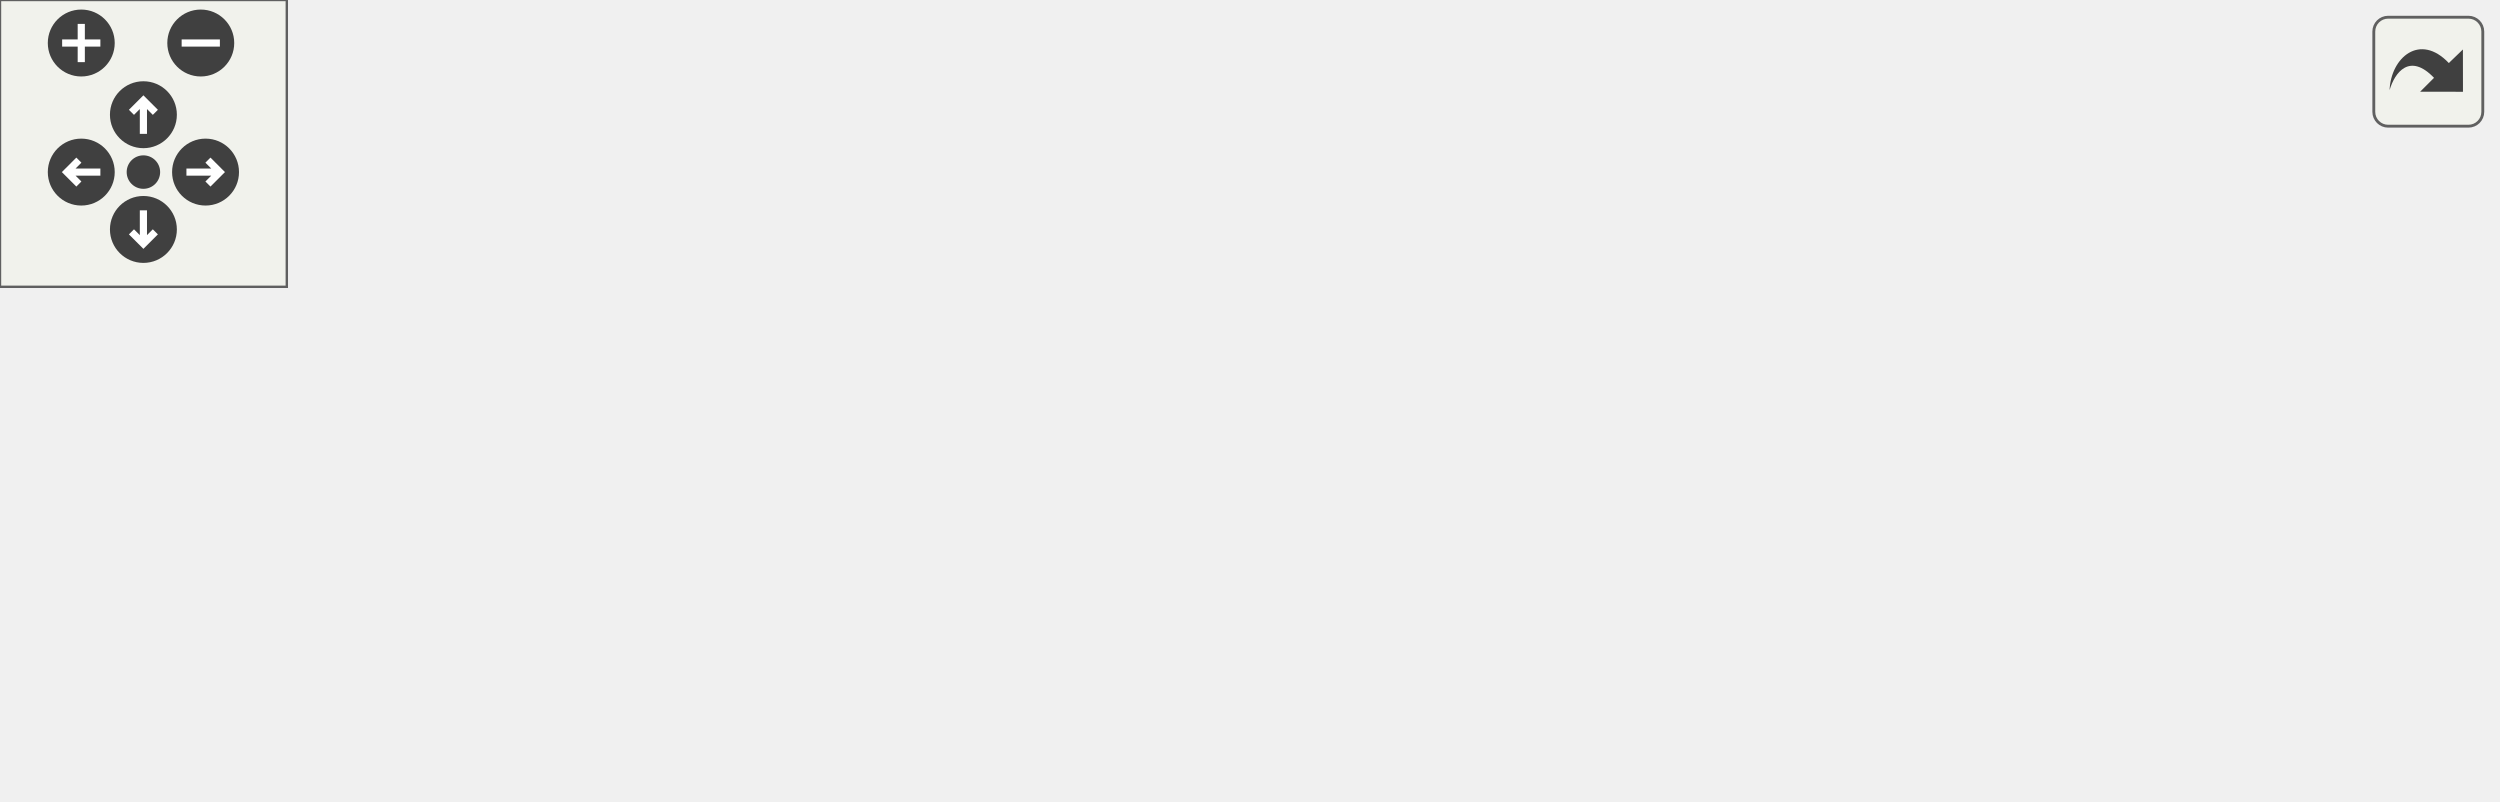
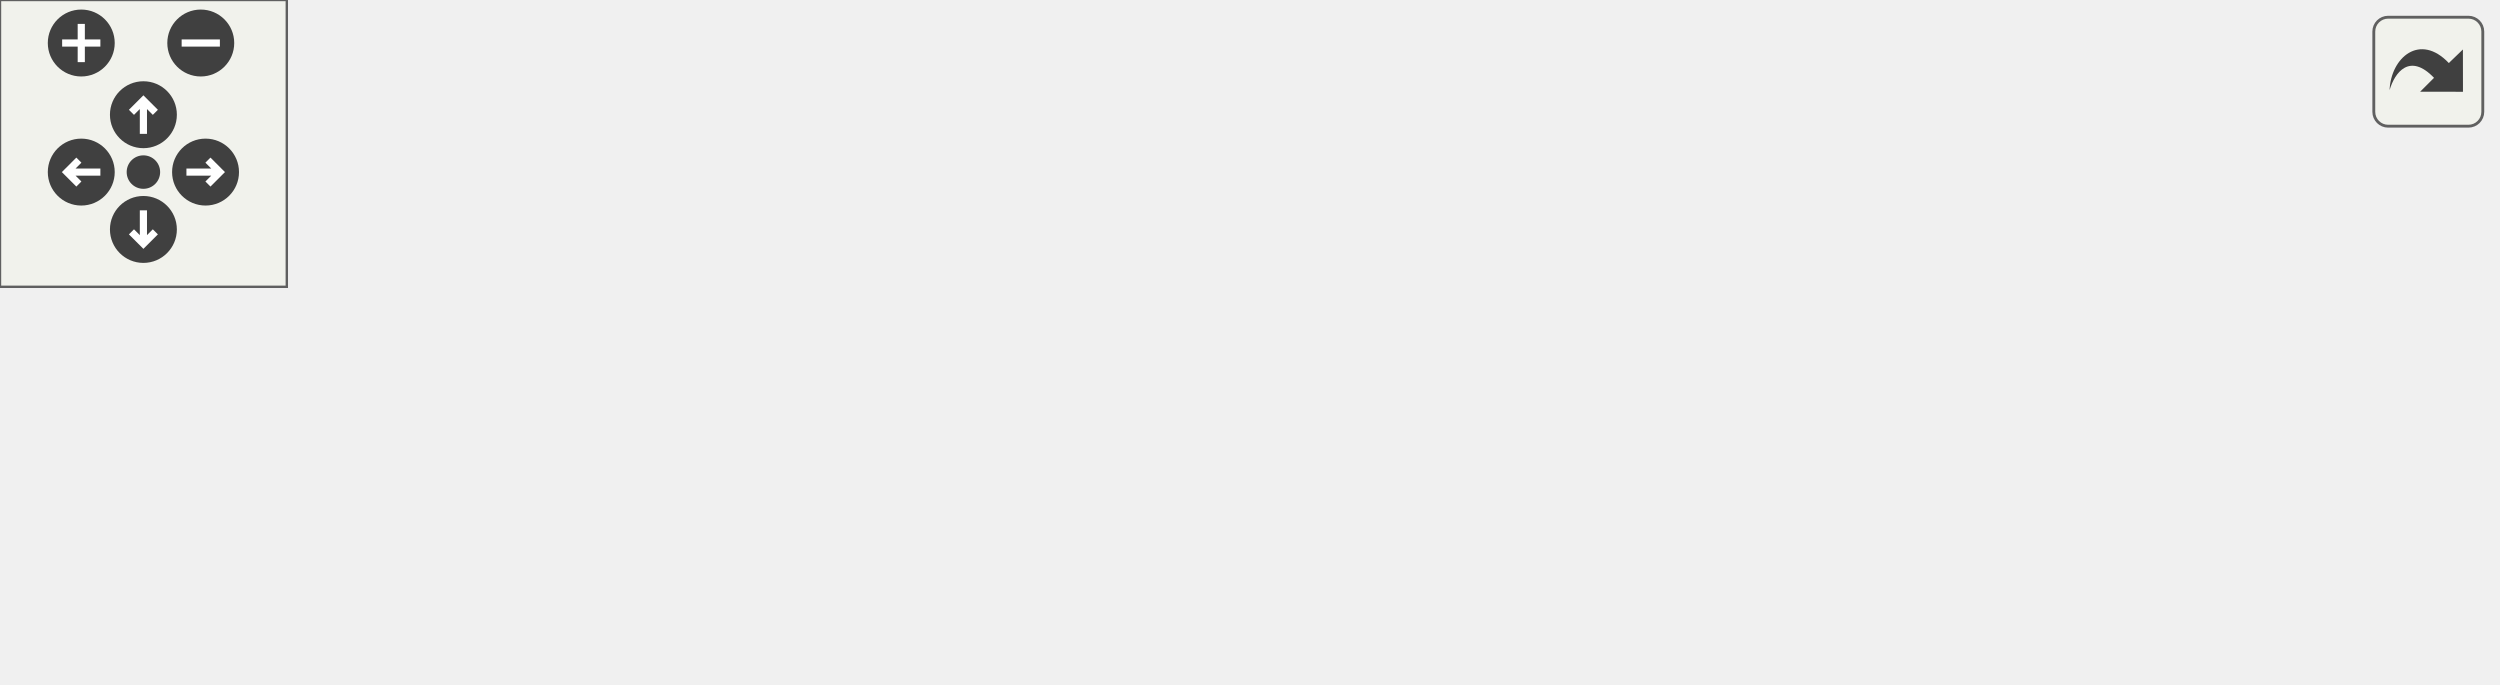
<svg xmlns="http://www.w3.org/2000/svg" xmlns:xlink="http://www.w3.org/1999/xlink" id="main" version="1.1" xml:space="preserve">
  <style type="text/css">
.edge:hover path { stroke: red; }
.edge:hover polygon { stroke: red; fill: red; }
</style>
  <defs>
    <circle id="rim" cx="0" cy="0" r="7" />
    <circle id="rim2" cx="0" cy="0" r="3.5" />
    <g id="zoomPlus">
      <use xlink:href="#rim" fill="#404040">
        <set attributeName="fill" to="#808080" begin="zoomplus.mouseover" end="zoomplus.mouseout" />
      </use>
      <path d="M-4,0h8M0,-4v8" fill="none" stroke="white" stroke-width="1.5" pointer-events="none" />
    </g>
    <g id="zoomMin">
      <use xlink:href="#rim" fill="#404040">
        <set attributeName="fill" to="#808080" begin="zoomminus.mouseover" end="zoomminus.mouseout" />
      </use>
      <path d="M-4,0h8" fill="none" stroke="white" stroke-width="1.5" pointer-events="none" />
    </g>
    <g id="dirArrow">
      <path fill="none" stroke="white" stroke-width="1.5" d="M0,-3.0v7 M-2.5,-0.5L0,-3.0L2.5,-0.5" />
    </g>
    <g id="resetDef">
      <use xlink:href="#rim2" fill="#404040">
        <set attributeName="fill" to="#808080" begin="reset.mouseover" end="reset.mouseout" />
      </use>
    </g>
  </defs>
  <svg id="graph" class="graph">
    <g id="viewport">
      <g id="node1" class="node">
        <g id="a_node1">
          <a xlink:title="A Listener class that will be notified when aspects of a Parameter change.">
-             <polygon fill="#bfbfbf" stroke="black" points="0,-44.5 0,-74.5 145,-74.5 145,-44.5 0,-44.5" />
-             <text text-anchor="start" x="8" y="-62.5" font-family="Helvetica,sans-Serif" font-size="10.00">lemons::plugin::Parameter</text>
-             <text text-anchor="middle" x="72.5" y="-51.5" font-family="Helvetica,sans-Serif" font-size="10.00">::Listener</text>
+             <polygon fill="#bfbfbf" stroke="black" points="0,-36 0,-66 145,-66 145,-36 0,-36" />
+             <text text-anchor="start" x="8" y="-54" font-family="Helvetica,sans-Serif" font-size="10.00">lemons::plugin::Parameter</text>
+             <text text-anchor="middle" x="72.5" y="-43" font-family="Helvetica,sans-Serif" font-size="10.00">::Listener</text>
          </a>
        </g>
      </g>
      <g id="node2" class="node">
        <g id="a_node2">
-           <a xlink:href="classlemons_1_1gui_1_1_int_slider.html" target="_top" xlink:title="Plugin slider that attaches to an integer parameter.">
-             <polygon fill="none" stroke="black" points="207.5,-88 207.5,-107 327.5,-107 327.5,-88 207.5,-88" />
-             <text text-anchor="middle" x="267.5" y="-95" font-family="Helvetica,sans-Serif" font-size="10.00">lemons::gui::IntSlider</text>
+           <a xlink:href="structlemons_1_1plugin_1_1_param_updater.html" target="_top" xlink:title="A listener class that calls lambda functions when a parameter's value or gesture state changes.">
+             <polygon fill="none" stroke="black" points="185.5,-63.5 185.5,-82.5 349.5,-82.5 349.5,-63.5 185.5,-63.5" />
+             <text text-anchor="middle" x="267.5" y="-70.5" font-family="Helvetica,sans-Serif" font-size="10.00">lemons::plugin::ParamUpdater</text>
          </a>
        </g>
      </g>
      <g id="edge1" class="edge">
-         <path fill="none" stroke="#8b1a1a" d="M155.19,-75.58C176.64,-79.81 199.09,-84.23 218.16,-87.98" />
-         <polygon fill="#8b1a1a" stroke="#8b1a1a" points="155.58,-72.09 145.09,-73.6 154.23,-78.96 155.58,-72.09" />
+         <path fill="none" stroke="midnightblue" d="M155.33,-60.33C165.24,-61.46 175.36,-62.61 185.27,-63.74" />
+         <polygon fill="midnightblue" stroke="midnightblue" points="155.42,-56.82 145.09,-59.16 154.63,-63.77 155.42,-56.82" />
      </g>
      <g id="node3" class="node">
        <g id="a_node3">
-           <a xlink:href="structlemons_1_1plugin_1_1_param_updater.html" target="_top" xlink:title="A listener class that calls lambda functions when a parameter's value or gesture state changes.">
-             <polygon fill="none" stroke="black" points="185.5,-50 185.5,-69 349.5,-69 349.5,-50 185.5,-50" />
-             <text text-anchor="middle" x="267.5" y="-57" font-family="Helvetica,sans-Serif" font-size="10.00">lemons::plugin::ParamUpdater</text>
+           <a xlink:href="structlemons_1_1plugin_1_1_typed_parameter_1_1_listener.html" target="_top" xlink:title="A class that will recieve updates when aspects of a TypedParameter change.">
+             <polygon fill="none" stroke="black" points="181,-14 181,-44 354,-44 354,-14 181,-14" />
+             <text text-anchor="start" x="189" y="-32" font-family="Helvetica,sans-Serif" font-size="10.00">lemons::plugin::TypedParameter</text>
+             <text text-anchor="middle" x="267.5" y="-21" font-family="Helvetica,sans-Serif" font-size="10.00">&lt; ValueType &gt;::Listener</text>
          </a>
        </g>
      </g>
      <g id="edge2" class="edge">
-         <path fill="none" stroke="midnightblue" d="M155.33,-59.5C165.24,-59.5 175.36,-59.5 185.27,-59.5" />
-         <polygon fill="midnightblue" stroke="midnightblue" points="155.09,-56 145.09,-59.5 155.09,-63 155.09,-56" />
+         <path fill="none" stroke="midnightblue" d="M155.07,-41.7C163.64,-40.73 172.37,-39.73 180.99,-38.75" />
+         <polygon fill="midnightblue" stroke="midnightblue" points="154.63,-38.23 145.09,-42.84 155.42,-45.18 154.63,-38.23" />
      </g>
      <g id="node4" class="node">
        <g id="a_node4">
-           <a xlink:href="structlemons_1_1plugin_1_1_typed_parameter_1_1_listener.html" target="_top" xlink:title="A class that will recieve updates when aspects of a TypedParameter change.">
-             <polygon fill="none" stroke="black" points="181,-0.5 181,-30.5 354,-30.5 354,-0.5 181,-0.5" />
-             <text text-anchor="start" x="189" y="-18.5" font-family="Helvetica,sans-Serif" font-size="10.00">lemons::plugin::TypedParameter</text>
-             <text text-anchor="middle" x="267.5" y="-7.5" font-family="Helvetica,sans-Serif" font-size="10.00">&lt; ValueType &gt;::Listener</text>
+           <a xlink:href="classlemons_1_1gui_1_1_float_slider.html" target="_top" xlink:title="Plugin slider that attaches to a float parameter.">
+             <polygon fill="none" stroke="black" points="390,-38.5 390,-57.5 522,-57.5 522,-38.5 390,-38.5" />
+             <text text-anchor="middle" x="456" y="-45.5" font-family="Helvetica,sans-Serif" font-size="10.00">lemons::gui::FloatSlider</text>
          </a>
        </g>
      </g>
      <g id="edge3" class="edge">
-         <path fill="none" stroke="midnightblue" d="M149.25,-42.23C166.21,-38.36 184.07,-34.29 200.59,-30.53" />
-         <polygon fill="midnightblue" stroke="midnightblue" points="148.35,-38.85 139.38,-44.48 149.91,-45.67 148.35,-38.85" />
+         <path fill="none" stroke="#8b1a1a" d="M364.23,-38.75C372.86,-39.63 381.45,-40.51 389.73,-41.35" />
+         <polygon fill="#8b1a1a" stroke="#8b1a1a" points="364.41,-35.25 354.11,-37.72 363.7,-42.22 364.41,-35.25" />
      </g>
      <g id="node5" class="node">
        <g id="a_node5">
-           <a xlink:href="classlemons_1_1gui_1_1_float_slider.html" target="_top" xlink:title="Plugin slider that attaches to a float parameter.">
-             <polygon fill="none" stroke="black" points="390,-6 390,-25 522,-25 522,-6 390,-6" />
-             <text text-anchor="middle" x="456" y="-13" font-family="Helvetica,sans-Serif" font-size="10.00">lemons::gui::FloatSlider</text>
+           <a xlink:href="classlemons_1_1gui_1_1_int_slider.html" target="_top" xlink:title="Plugin slider that attaches to an integer parameter.">
+             <polygon fill="none" stroke="black" points="396,-0.5 396,-19.5 516,-19.5 516,-0.5 396,-0.5" />
+             <text text-anchor="middle" x="456" y="-7.5" font-family="Helvetica,sans-Serif" font-size="10.00">lemons::gui::IntSlider</text>
          </a>
        </g>
      </g>
      <g id="edge4" class="edge">
-         <path fill="none" stroke="#8b1a1a" d="M364.23,-15.5C372.86,-15.5 381.45,-15.5 389.73,-15.5" />
-         <polygon fill="#8b1a1a" stroke="#8b1a1a" points="364.11,-12 354.11,-15.5 364.11,-19 364.11,-12" />
+         <path fill="none" stroke="#8b1a1a" d="M364.36,-19.23C375.05,-18.14 385.7,-17.06 395.74,-16.04" />
+         <polygon fill="#8b1a1a" stroke="#8b1a1a" points="363.7,-15.78 354.11,-20.28 364.41,-22.75 363.7,-15.78" />
      </g>
    </g>
  </svg>
  <g id="navigator" transform="translate(0 0)" fill="#404254">
    <rect fill="#f2f5e9" fill-opacity="0.5" stroke="#606060" stroke-width=".5" x="0" y="0" width="60" height="60" />
    <use id="zoomplus" xlink:href="#zoomPlus" x="17" y="9" />
    <use id="zoomminus" xlink:href="#zoomMin" x="42" y="9" />
    <use id="reset" xlink:href="#resetDef" x="30" y="36" />
    <g id="arrowUp" xlink:href="#dirArrow" transform="translate(30 24)">
      <use xlink:href="#rim" fill="#404040">
        <set attributeName="fill" to="#808080" begin="arrowUp.mouseover" end="arrowUp.mouseout" />
      </use>
      <path fill="none" stroke="white" stroke-width="1.5" d="M0,-3.0v7 M-2.5,-0.5L0,-3.0L2.5,-0.5" />
    </g>
    <g id="arrowRight" xlink:href="#dirArrow" transform="rotate(90) translate(36 -43)">
      <use xlink:href="#rim" fill="#404040">
        <set attributeName="fill" to="#808080" begin="arrowRight.mouseover" end="arrowRight.mouseout" />
      </use>
      <path fill="none" stroke="white" stroke-width="1.5" d="M0,-3.0v7 M-2.5,-0.5L0,-3.0L2.5,-0.5" />
    </g>
    <g id="arrowDown" xlink:href="#dirArrow" transform="rotate(180) translate(-30 -48)">
      <use xlink:href="#rim" fill="#404040">
        <set attributeName="fill" to="#808080" begin="arrowDown.mouseover" end="arrowDown.mouseout" />
      </use>
      <path fill="none" stroke="white" stroke-width="1.5" d="M0,-3.0v7 M-2.5,-0.5L0,-3.0L2.5,-0.5" />
    </g>
    <g id="arrowLeft" xlink:href="#dirArrow" transform="rotate(270) translate(-36 17)">
      <use xlink:href="#rim" fill="#404040">
        <set attributeName="fill" to="#808080" begin="arrowLeft.mouseover" end="arrowLeft.mouseout" />
      </use>
      <path fill="none" stroke="white" stroke-width="1.5" d="M0,-3.0v7 M-2.5,-0.5L0,-3.0L2.5,-0.5" />
    </g>
  </g>
  <svg viewBox="0 0 15 15" width="100%" height="30px" preserveAspectRatio="xMaxYMin meet">
    <g id="arrow_out" transform="scale(0.3 0.3)">
      <a xlink:href="structlemons_1_1plugin_1_1_parameter_1_1_listener__inherit__graph_org.svg" target="_base">
        <rect id="button" ry="5" rx="5" y="6" x="6" height="38" width="38" fill="#f2f5e9" fill-opacity="0.5" stroke="#606060" stroke-width="1.0" />
        <path id="arrow" d="M 11.5,31.437 C 11.94,20.098 22.043,11.323 32.159,21.979 L 37.069,17.246 C 37.069,17.246 37.088,32 37.088,32 L 22.16,31.978 C 22.16,31.978 26.998,27.14 26.998,27.14 C 18.529,18.264 13.292,25.23 11.5,31.437 z" style="fill:#404040;" />
      </a>
    </g>
  </svg>
</svg>
